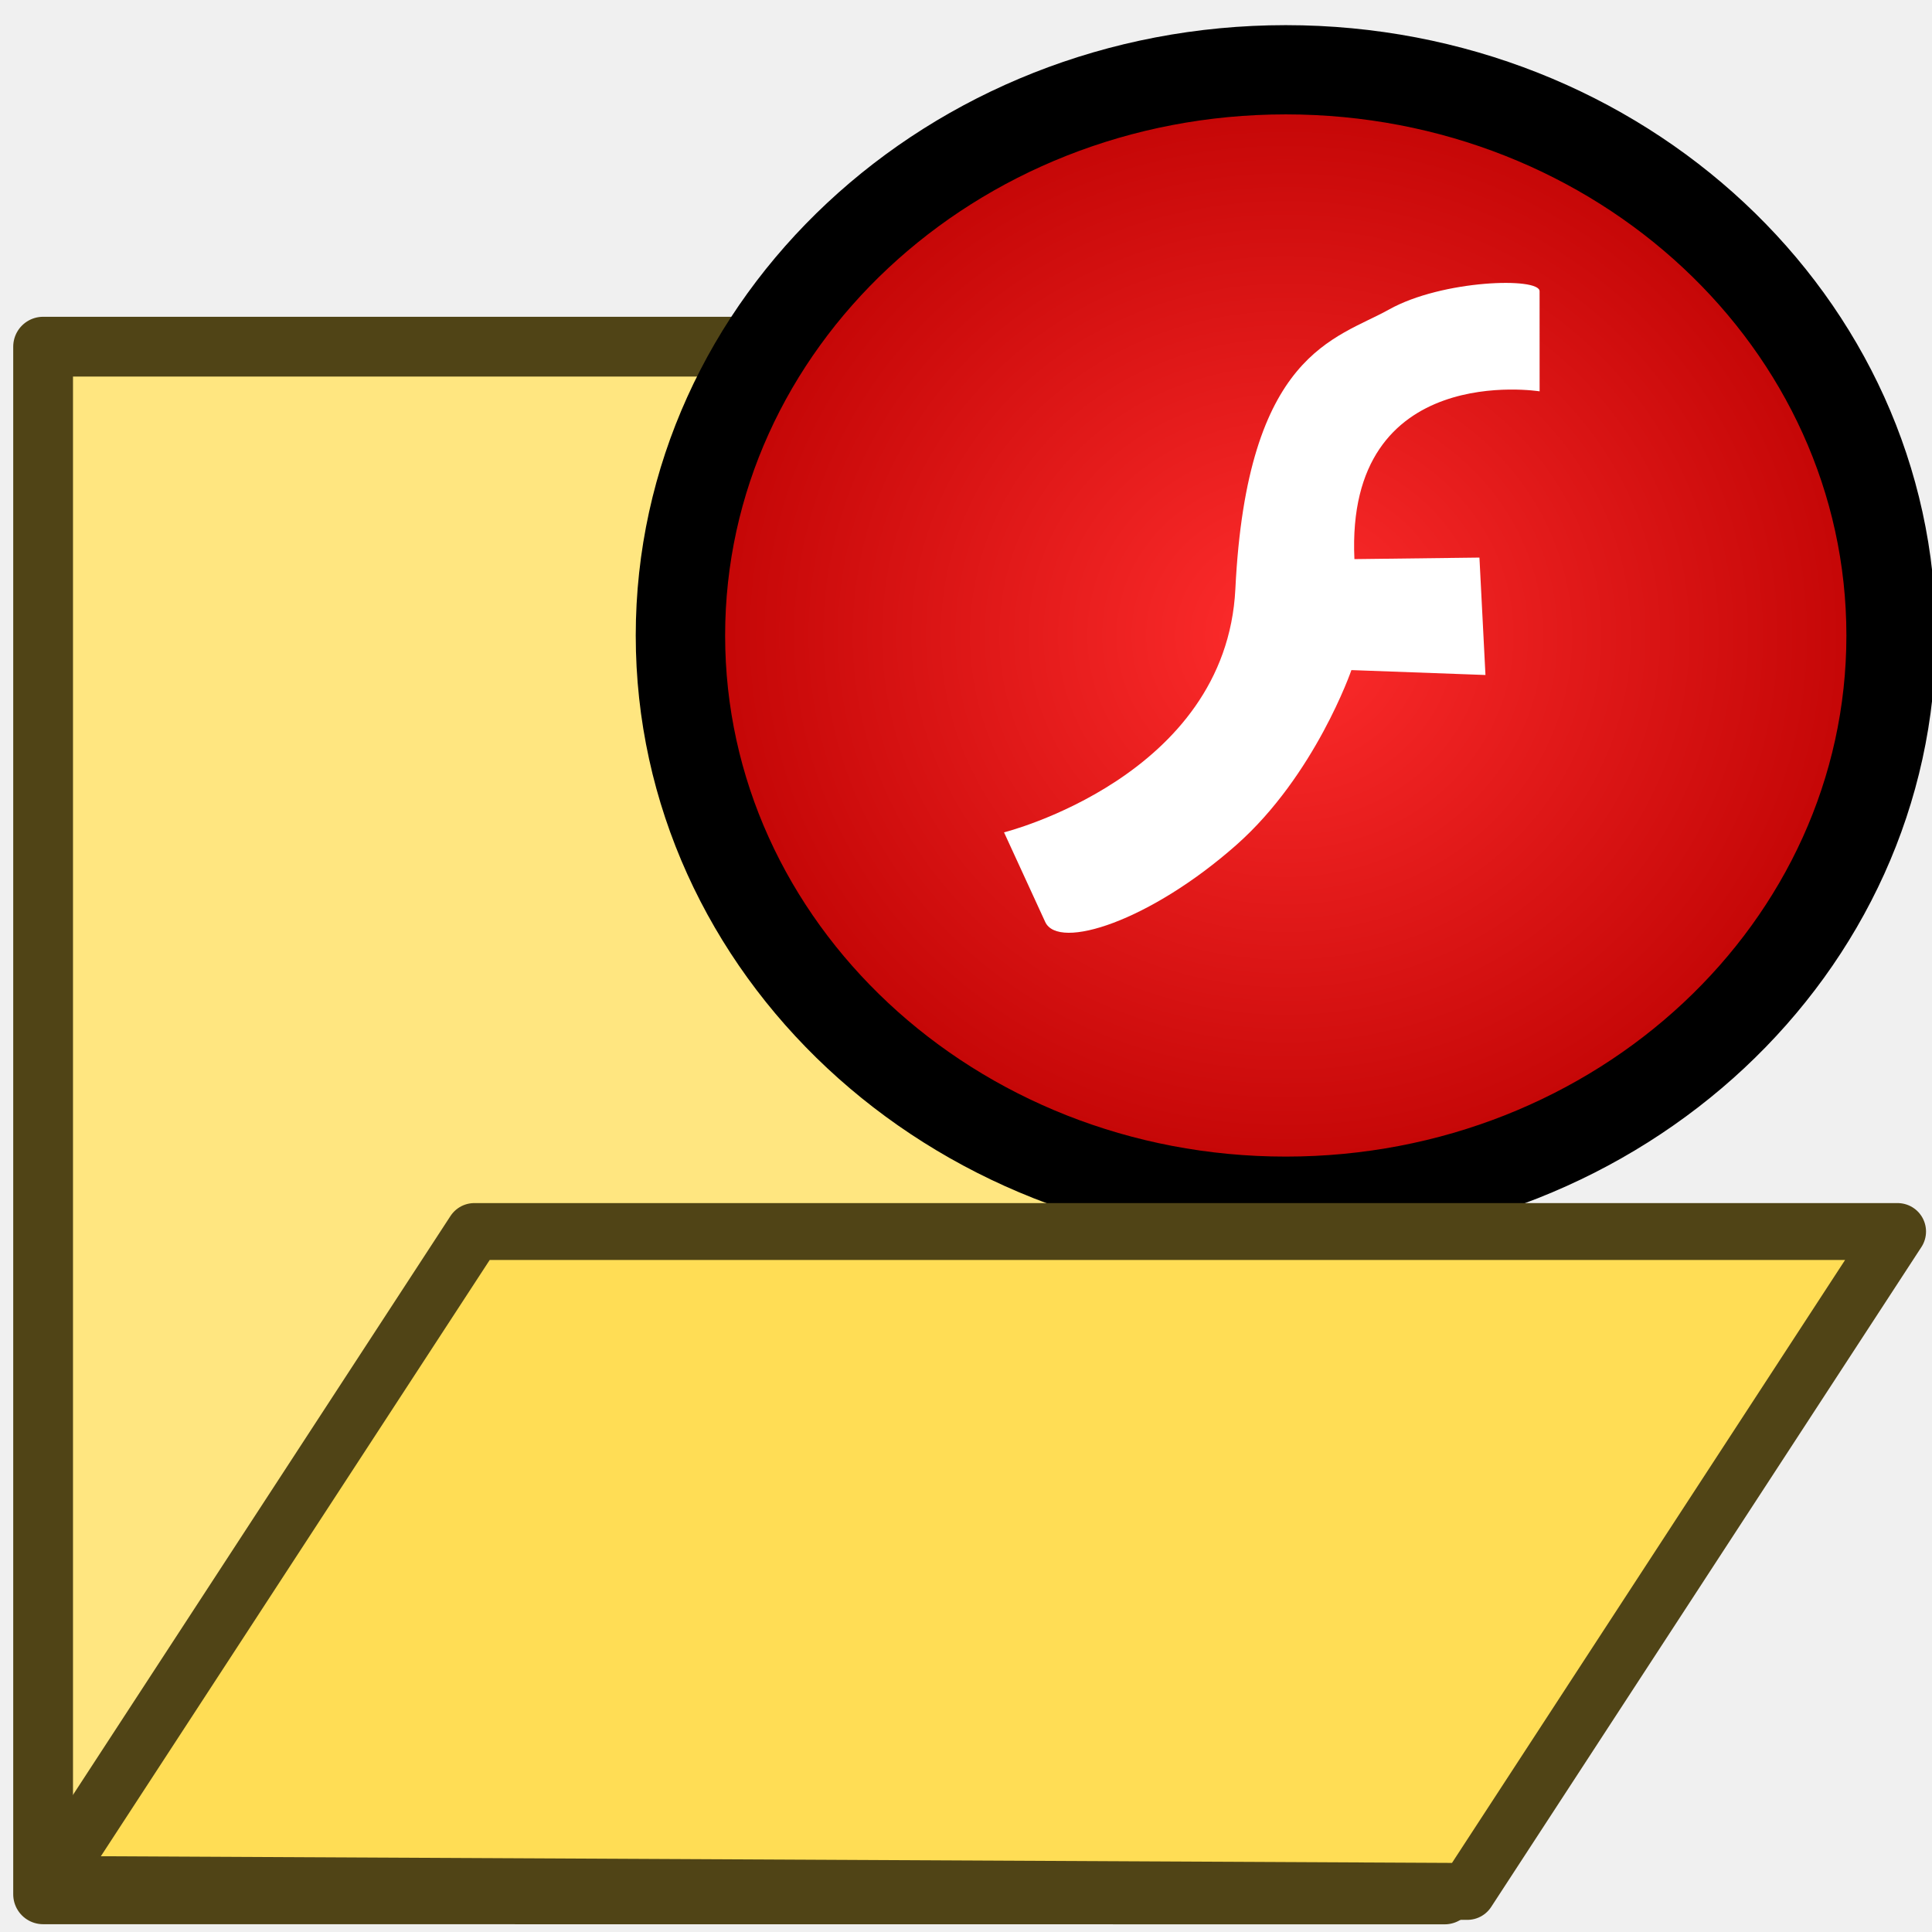
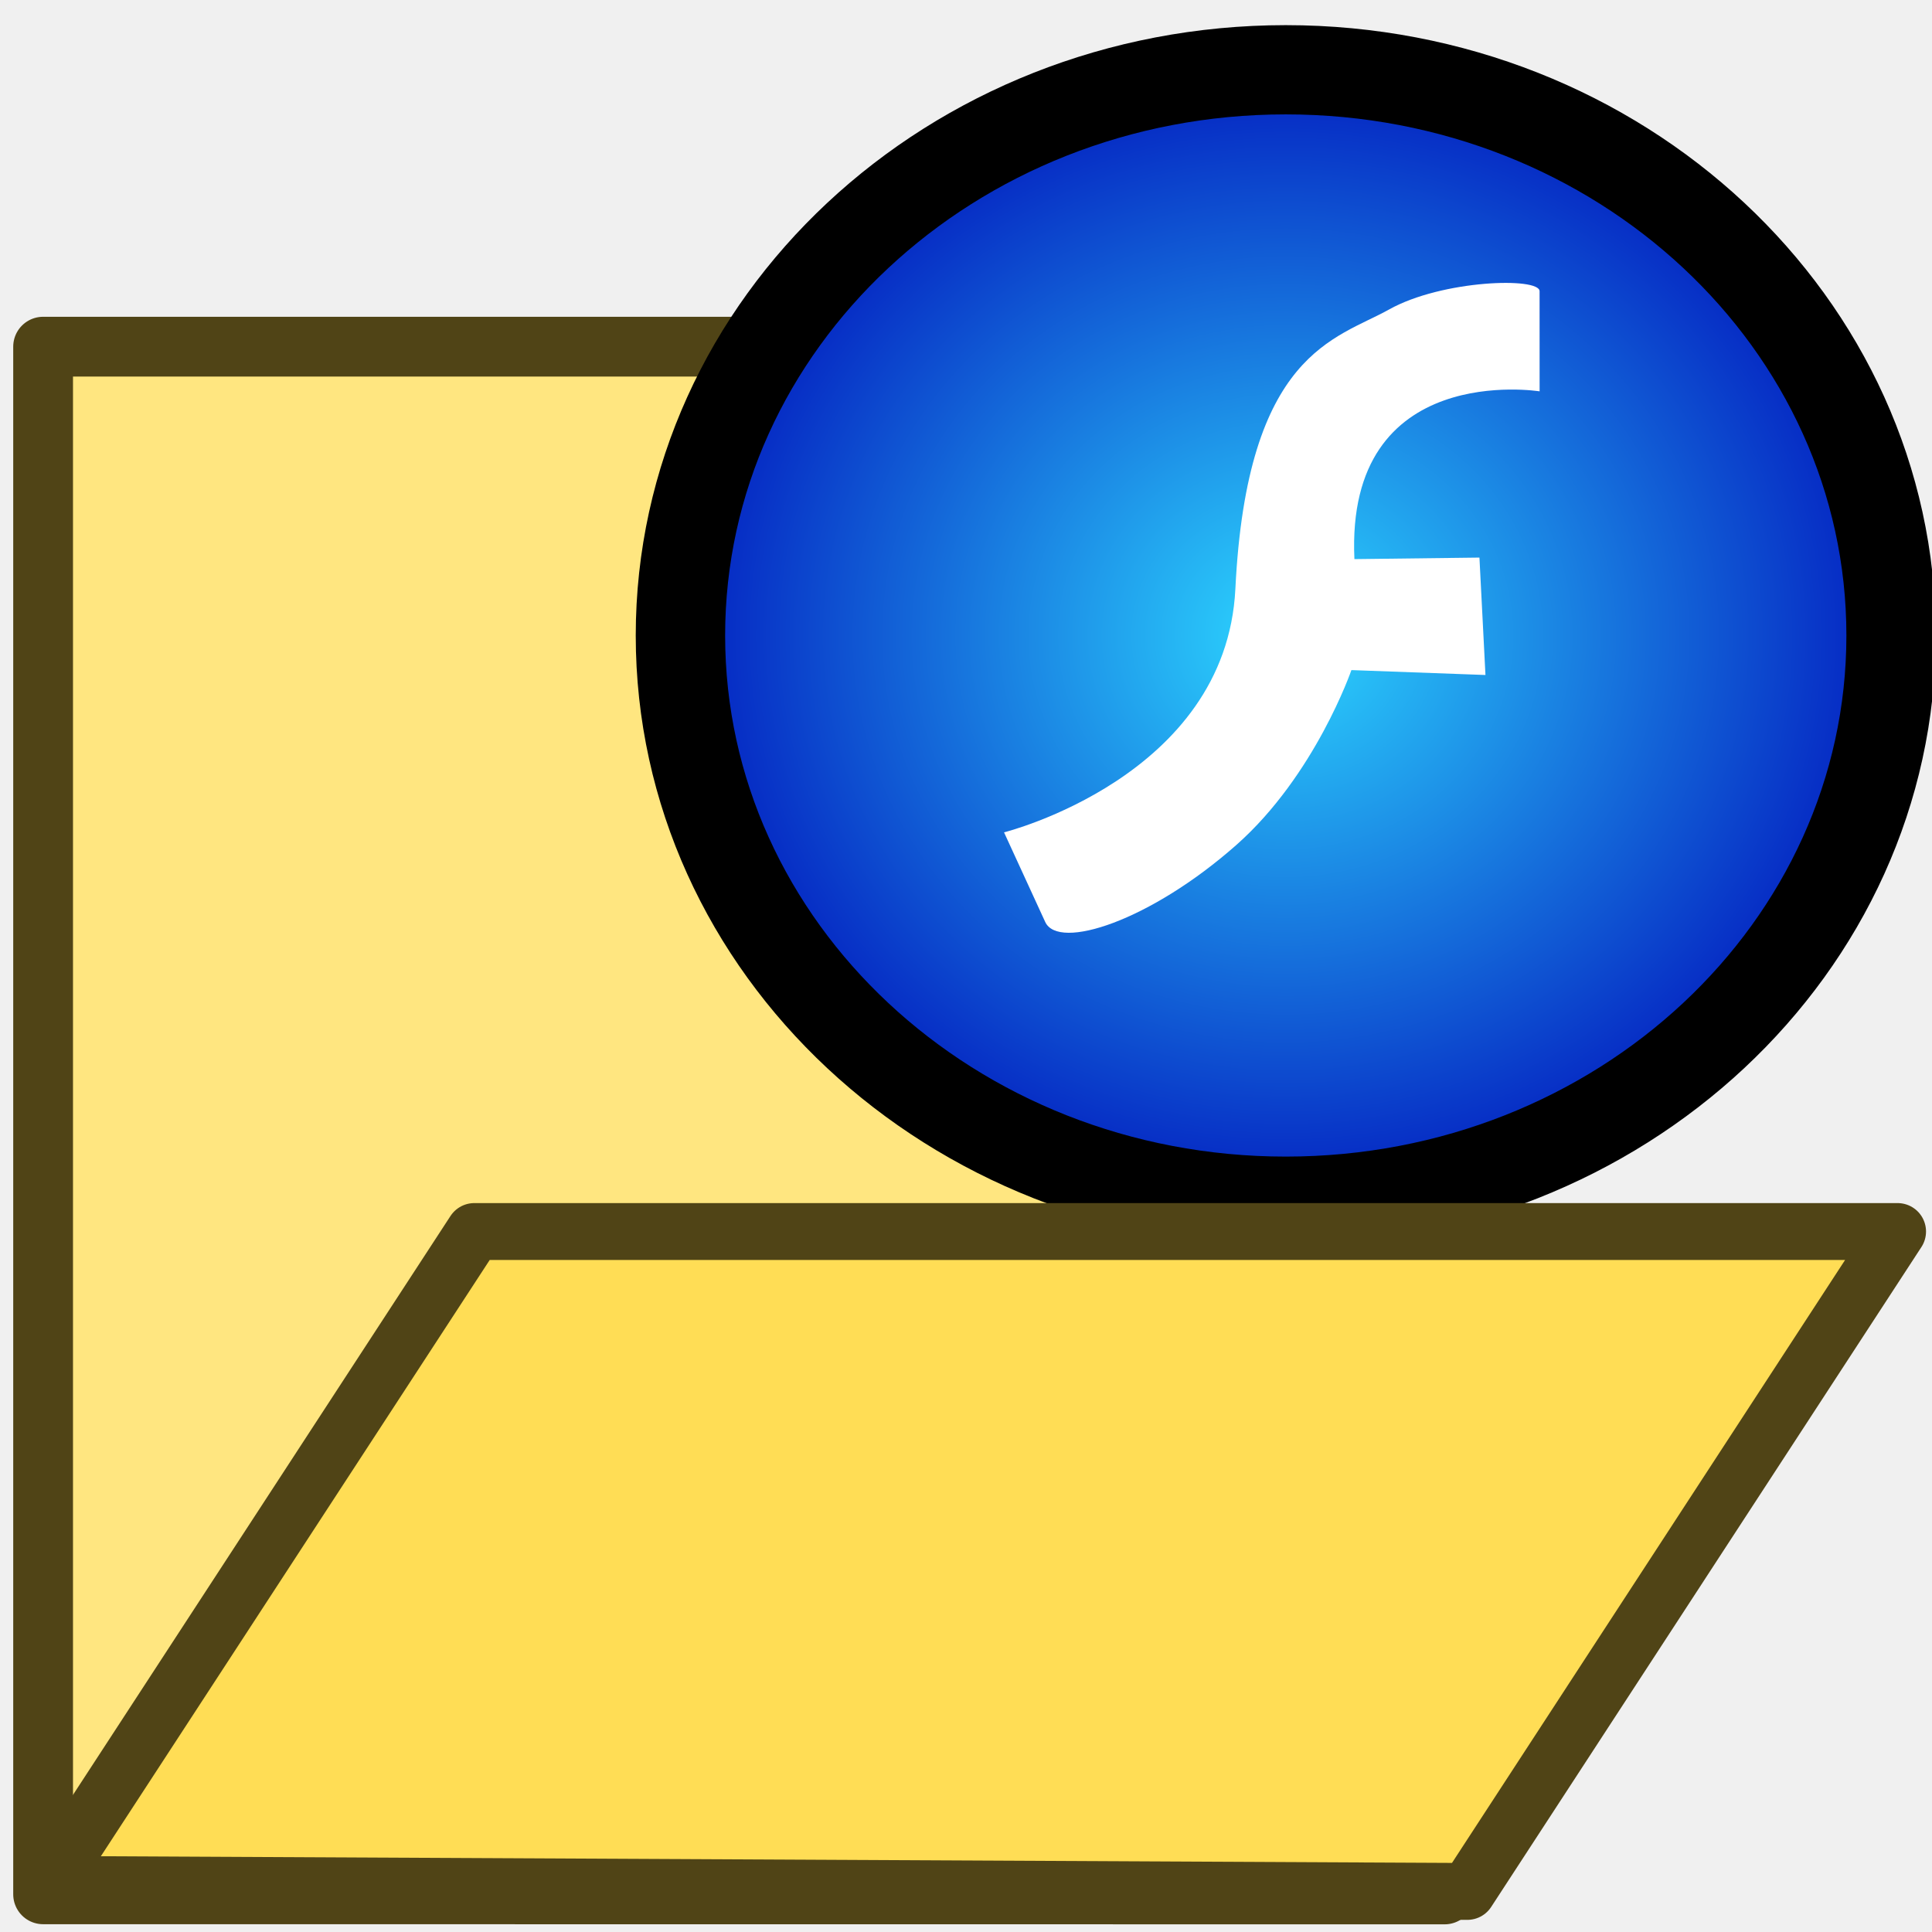
<svg xmlns="http://www.w3.org/2000/svg" xmlns:xlink="http://www.w3.org/1999/xlink" width="16" height="16" id="svg2" version="1.1">
  <defs id="defs3">
+     <linearGradient id="linearGradient4955">
+       <stop id="stop4957" offset="0" style="stop-color:#2dd7ff;stop-opacity:1" />
+       <stop id="stop4959" offset="1" style="stop-color:#0010bb;stop-opacity:1" />
+     </linearGradient>
    <linearGradient id="linearGradient3827">
      <stop style="stop-color:#ff2d2d;stop-opacity:1;" offset="0" id="stop3829" />
      <stop style="stop-color:#bb0000;stop-opacity:1;" offset="1" id="stop3831" />
    </linearGradient>
    <radialGradient xlink:href="#linearGradient3827" id="radialGradient3833" cx="12.121" cy="4.683" fx="12.121" fy="4.683" r="3.04" gradientTransform="matrix(1,0,0,0.9412628,0,0.2750682)" gradientUnits="userSpaceOnUse" />
-     <radialGradient xlink:href="#linearGradient3827" id="radialGradient3840" gradientUnits="userSpaceOnUse" gradientTransform="matrix(1,0,0,0.9412628,0,0.2750682)" cx="12.121" cy="4.683" fx="12.121" fy="4.683" r="3.04" />
+     <radialGradient xlink:href="#linearGradient4955" id="radialGradient3840" gradientUnits="userSpaceOnUse" gradientTransform="matrix(1,0,0,0.9412628,0,0.2750682)" cx="12.121" cy="4.683" fx="12.121" fy="4.683" r="3.04" />
  </defs>
  <g id="layer1" transform="translate(0,-1036.362)">
    <path style="fill:#ffe680;stroke:#504416;stroke-width:0.495;stroke-linecap:butt;stroke-linejoin:round;stroke-miterlimit:4;stroke-opacity:1;stroke-dasharray:none" d="m 0.357,1052.05 0,-12.817 5.714,0 0,3.451 5.893,0 0,9.367 z" id="path2984" />
    <g id="g3835" transform="matrix(1.384264,0,0,1.267718,-3.631212,-277.2289)">
      <path transform="matrix(1.298014,0,0,1.414879,-5.417736,1033.711)" d="m 14.911,4.683 c 0,1.442 -1.249,2.612 -2.79,2.612 -1.541,0 -2.79,-1.169 -2.79,-2.612 0,-1.442 1.249,-2.612 2.79,-2.612 1.541,0 2.79,1.169 2.79,2.612 z" id="path3814" style="fill:url(#radialGradient3840);fill-opacity:1;stroke:#000000;stroke-width:0.412;stroke-linecap:round;stroke-linejoin:round;stroke-miterlimit:4;stroke-opacity:1;stroke-dasharray:none" />
      <path style="fill:#ffffff;stroke:none" d="m 8.63,1041.623 c 0,0 1.328,-0.362 1.384,-1.59 0.069,-1.546 0.602,-1.632 0.92,-1.826 0.318,-0.194 0.9,-0.212 0.9,-0.119 l 1.96e-4,0.654 c 0,0 -1.163,-0.204 -1.108,1.096 l 0.748,-0.01 0.036,0.767 -0.802,-0.032 c 0,0 -0.217,0.687 -0.688,1.142 -0.515,0.497 -1.065,0.692 -1.144,0.503 z" id="path4389" />
    </g>
    <path style="fill:#ffdd55;stroke:#504416;stroke-width:0.471;stroke-linecap:round;stroke-linejoin:round;stroke-miterlimit:4;stroke-opacity:1;stroke-dasharray:none" d="m 0.402,1051.968 3.526,-5.407 11.787,0 -3.563,5.465 z" id="path2986" />
  </g>
</svg>
